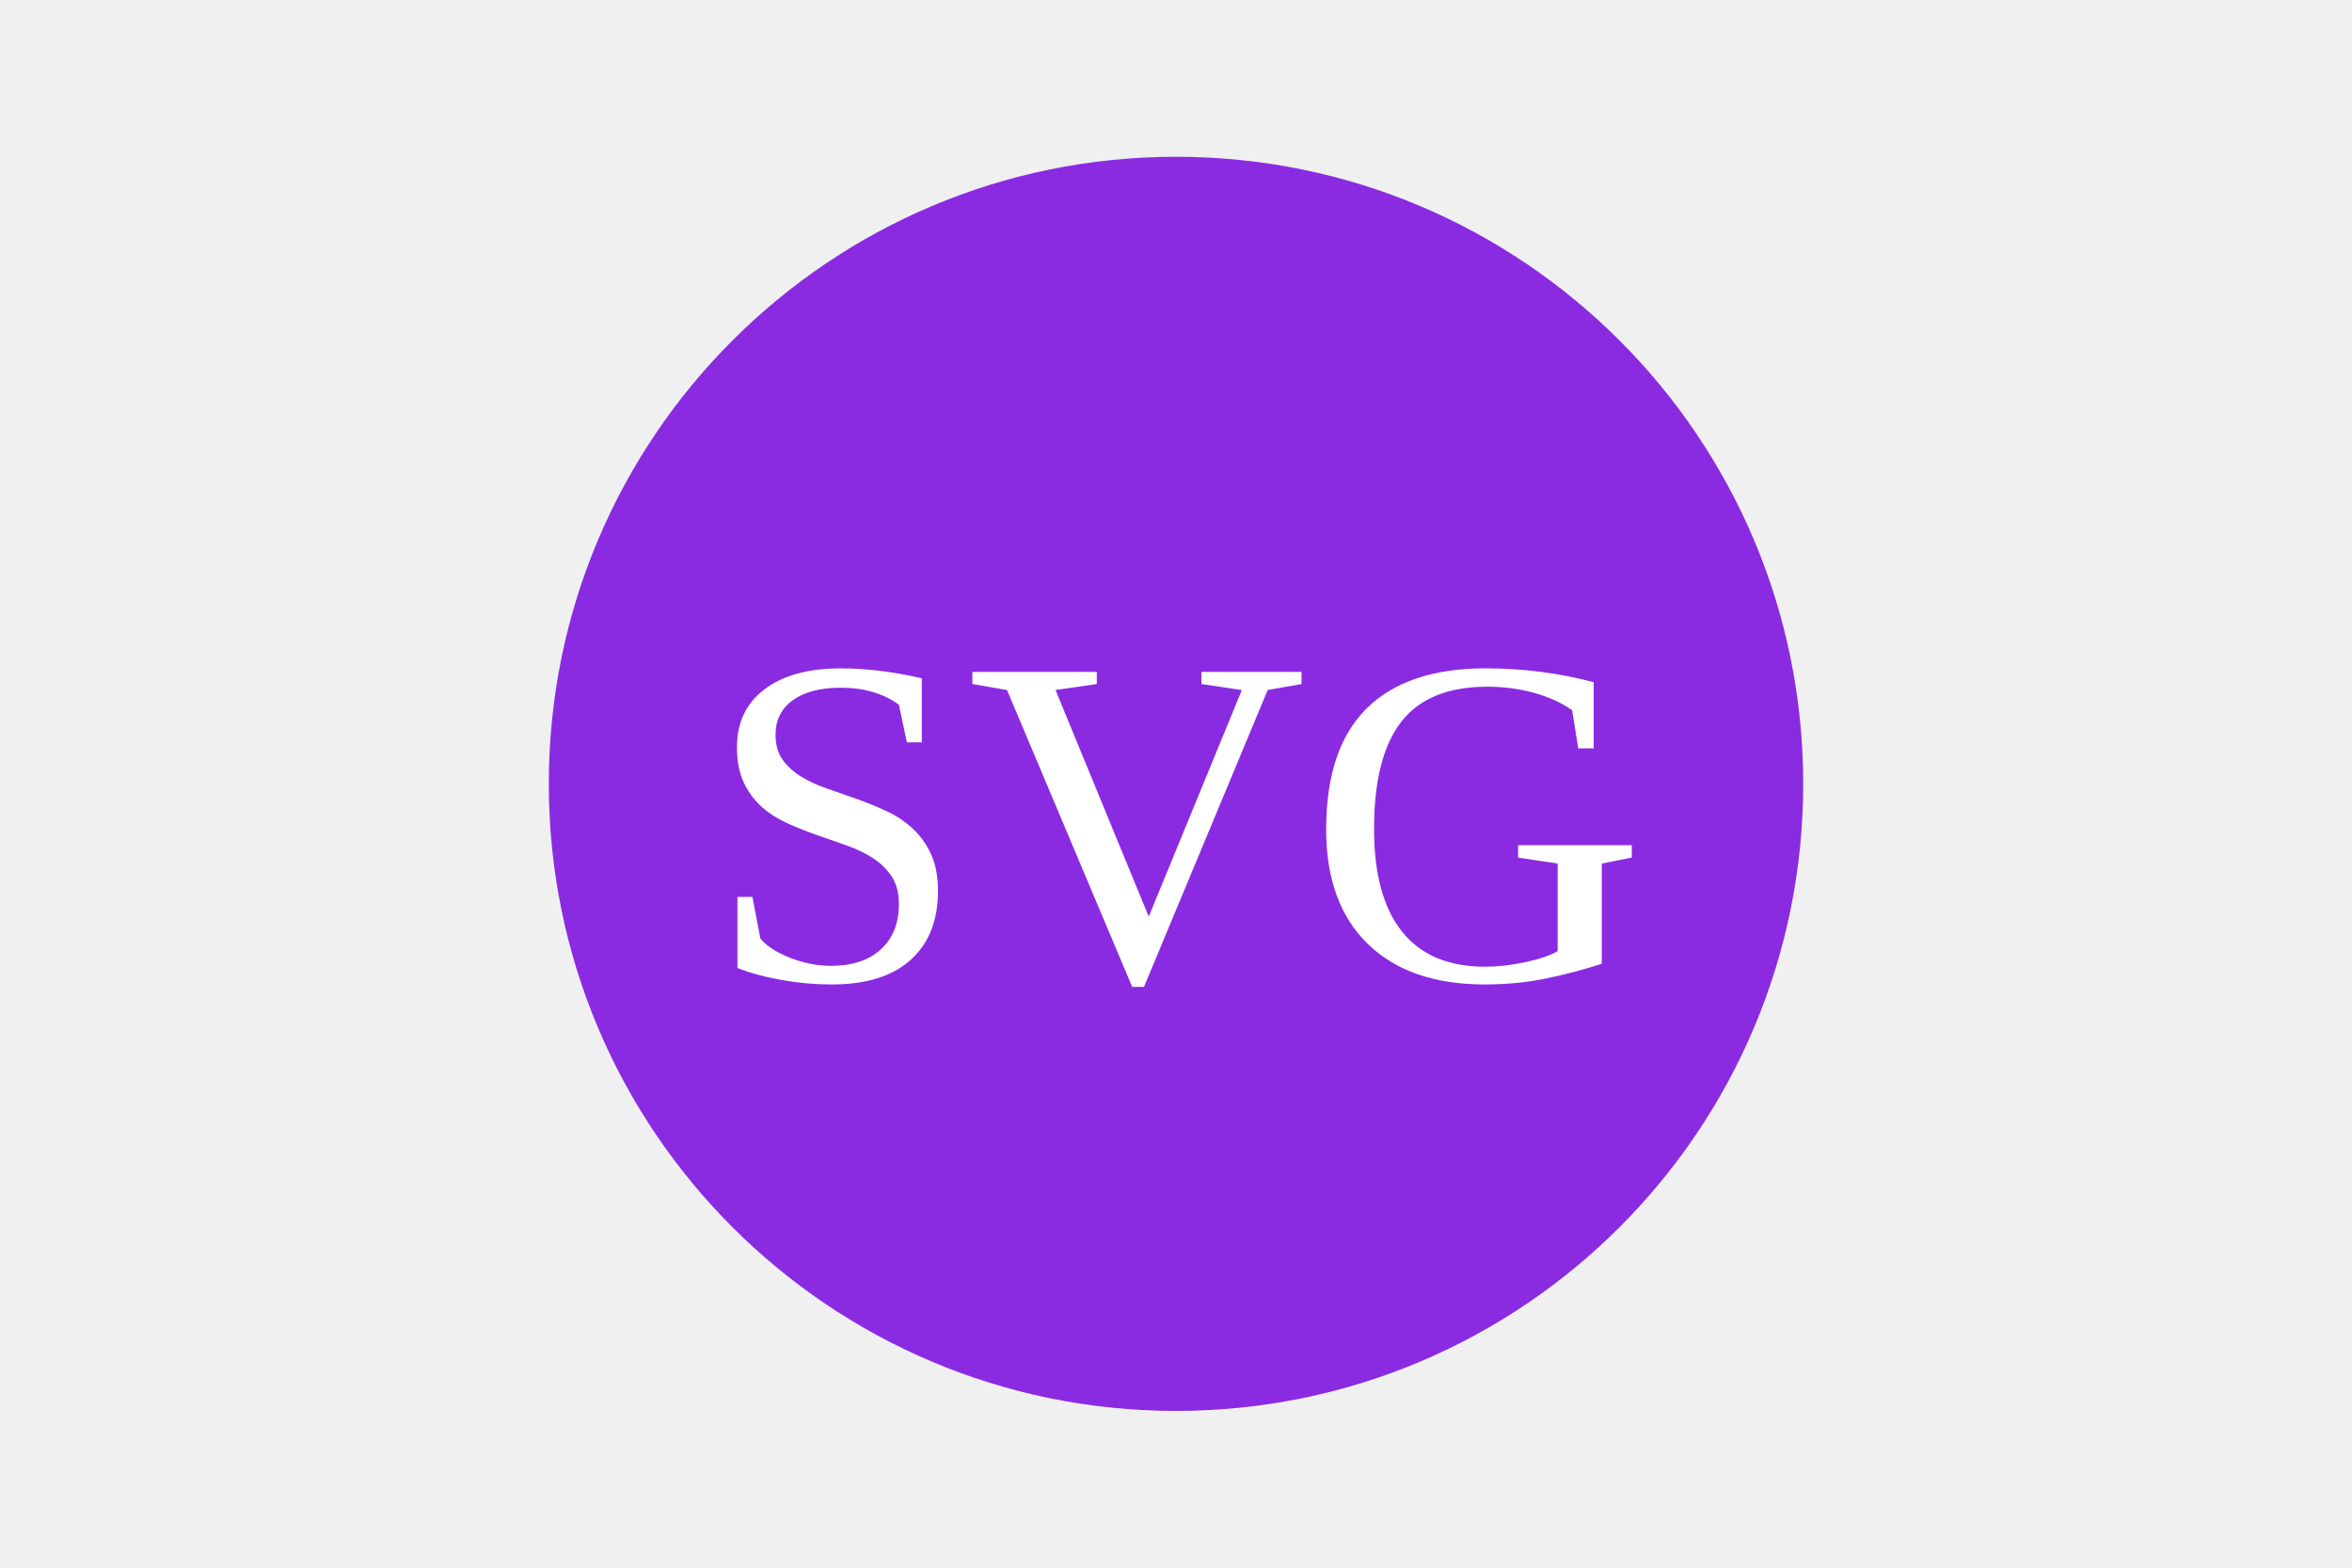
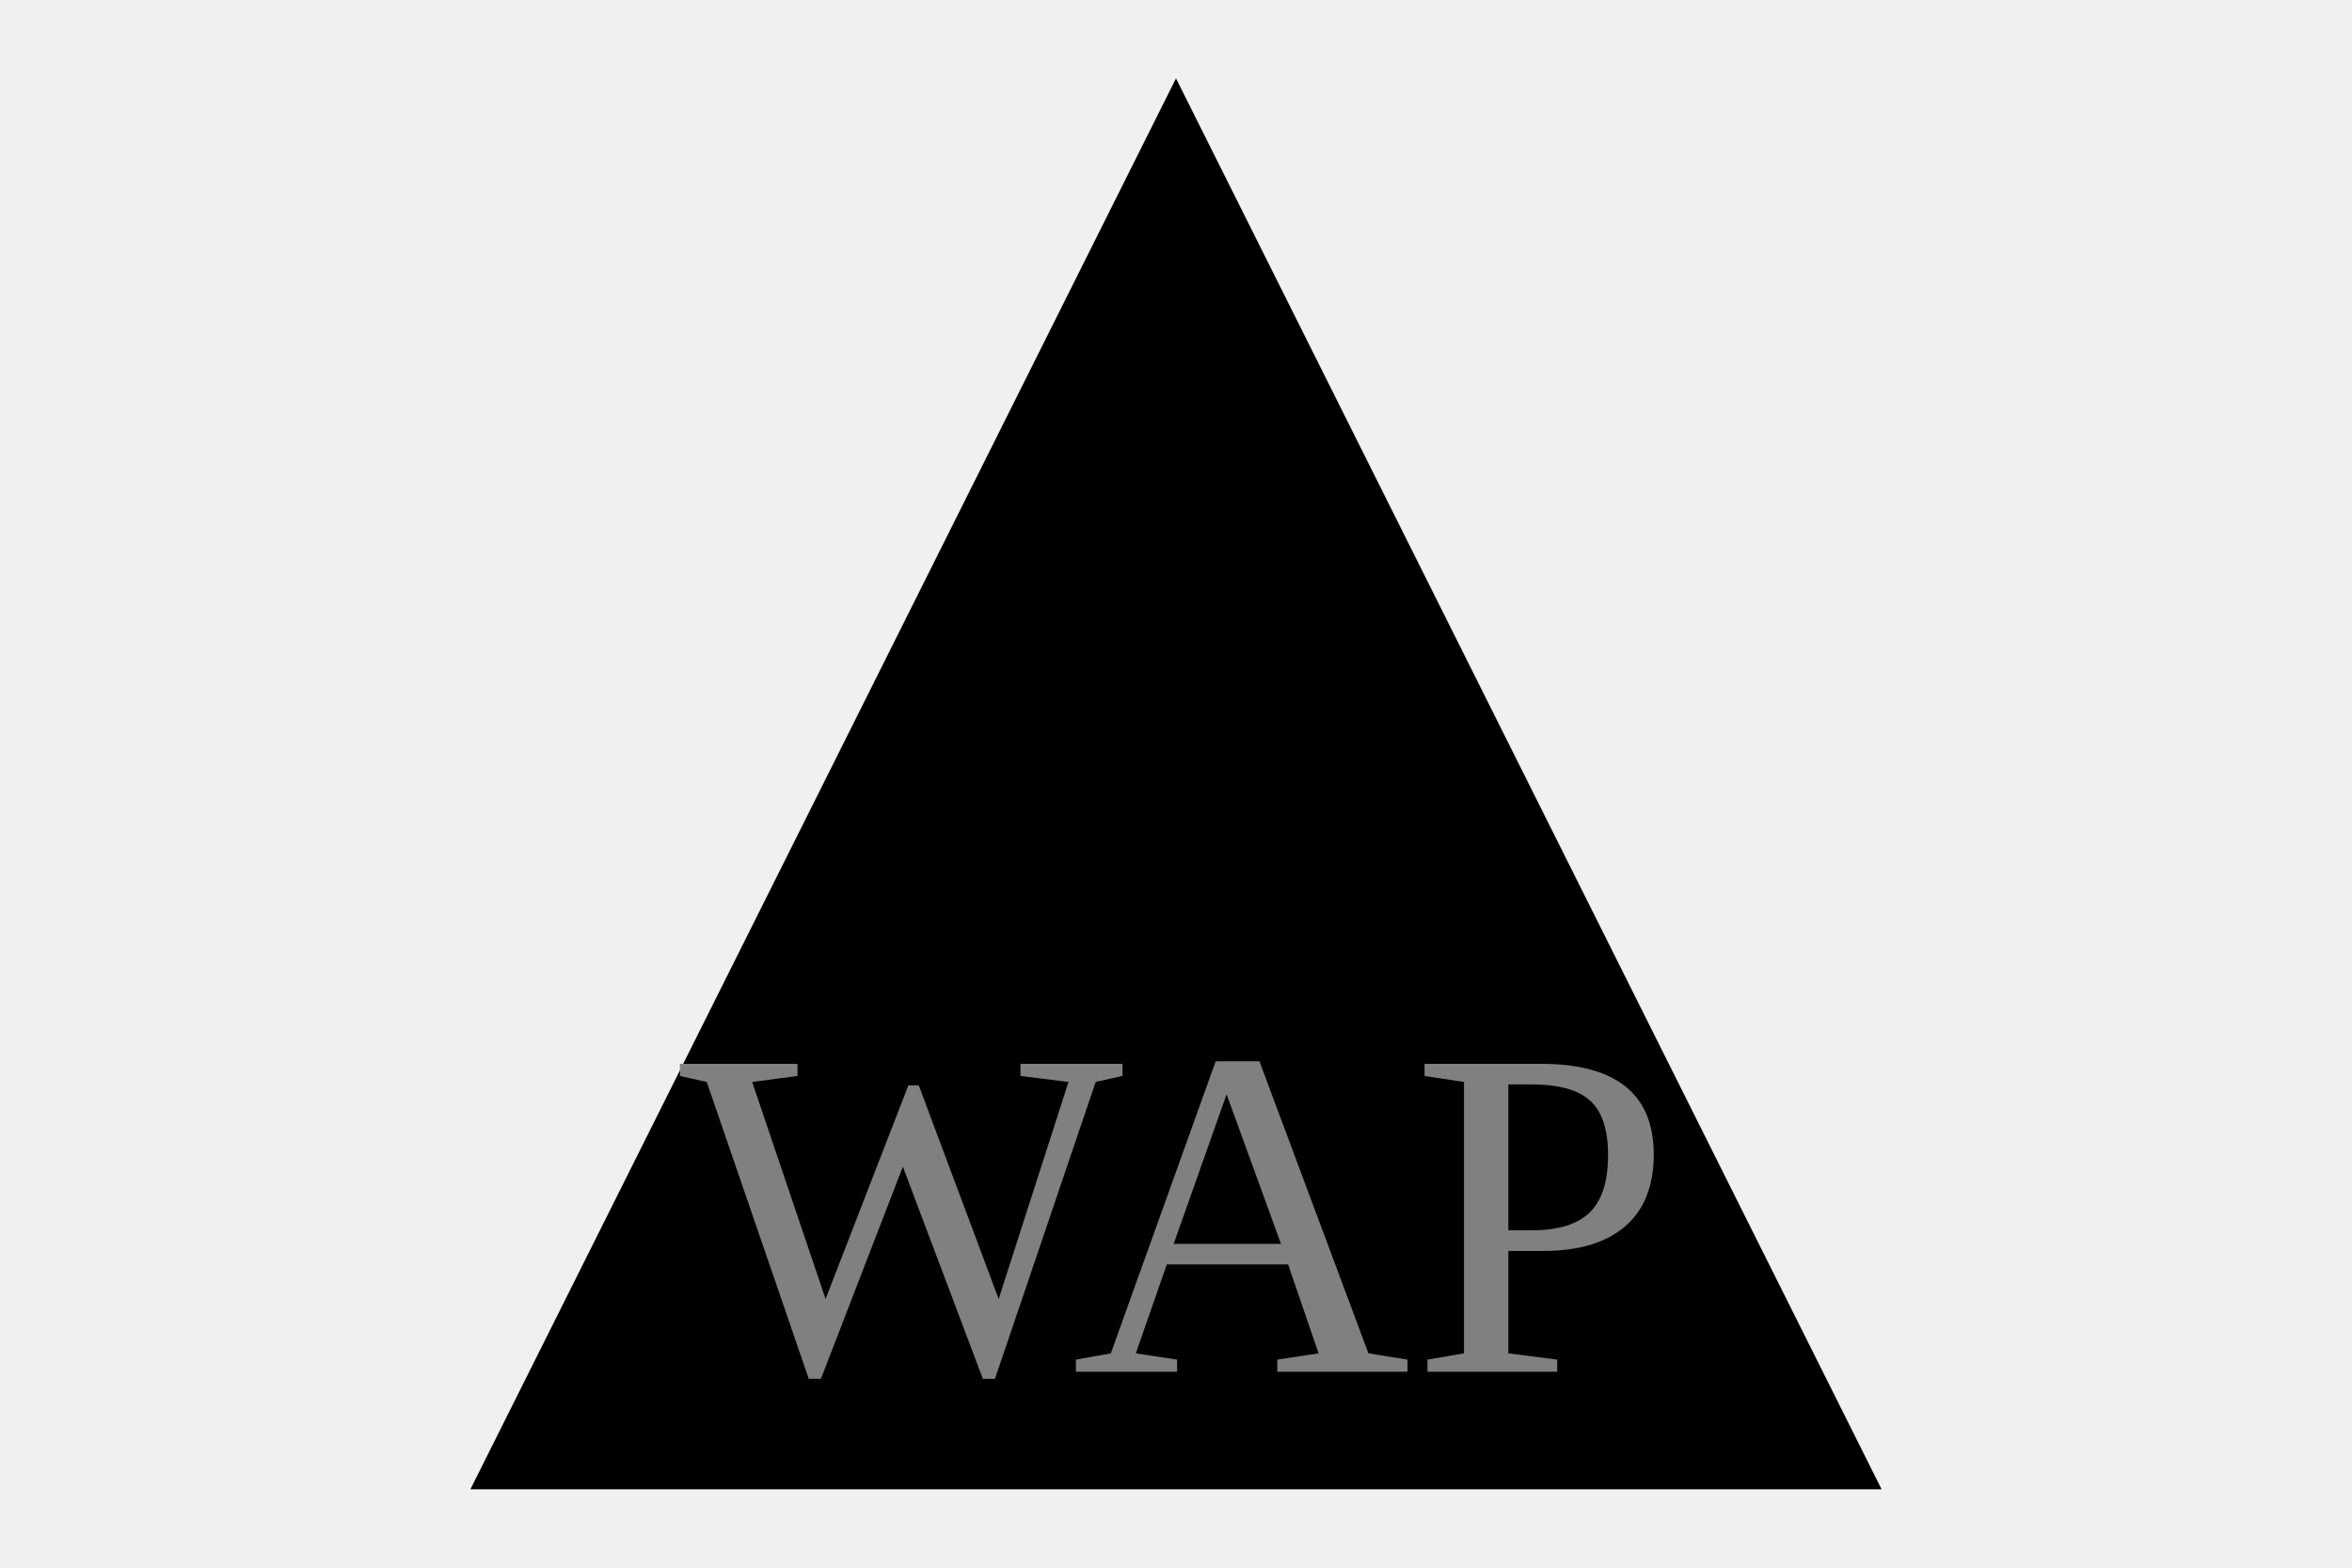
<svg xmlns="http://www.w3.org/2000/svg" version="1.1" width="300" height="200">
-   <circle cx="150" cy="100" r="80" fill="blueviolet" />
-   <text x="150" y="125" font-size="60" text-anchor="middle" fill="white">SVG</text>
+   <polygon points="150,10 240,190 60,190" fill="Purlple" />
+   <text x="150" y="175" font-size="60" text-anchor="middle" fill="Gray">WAP</text>
</svg>
